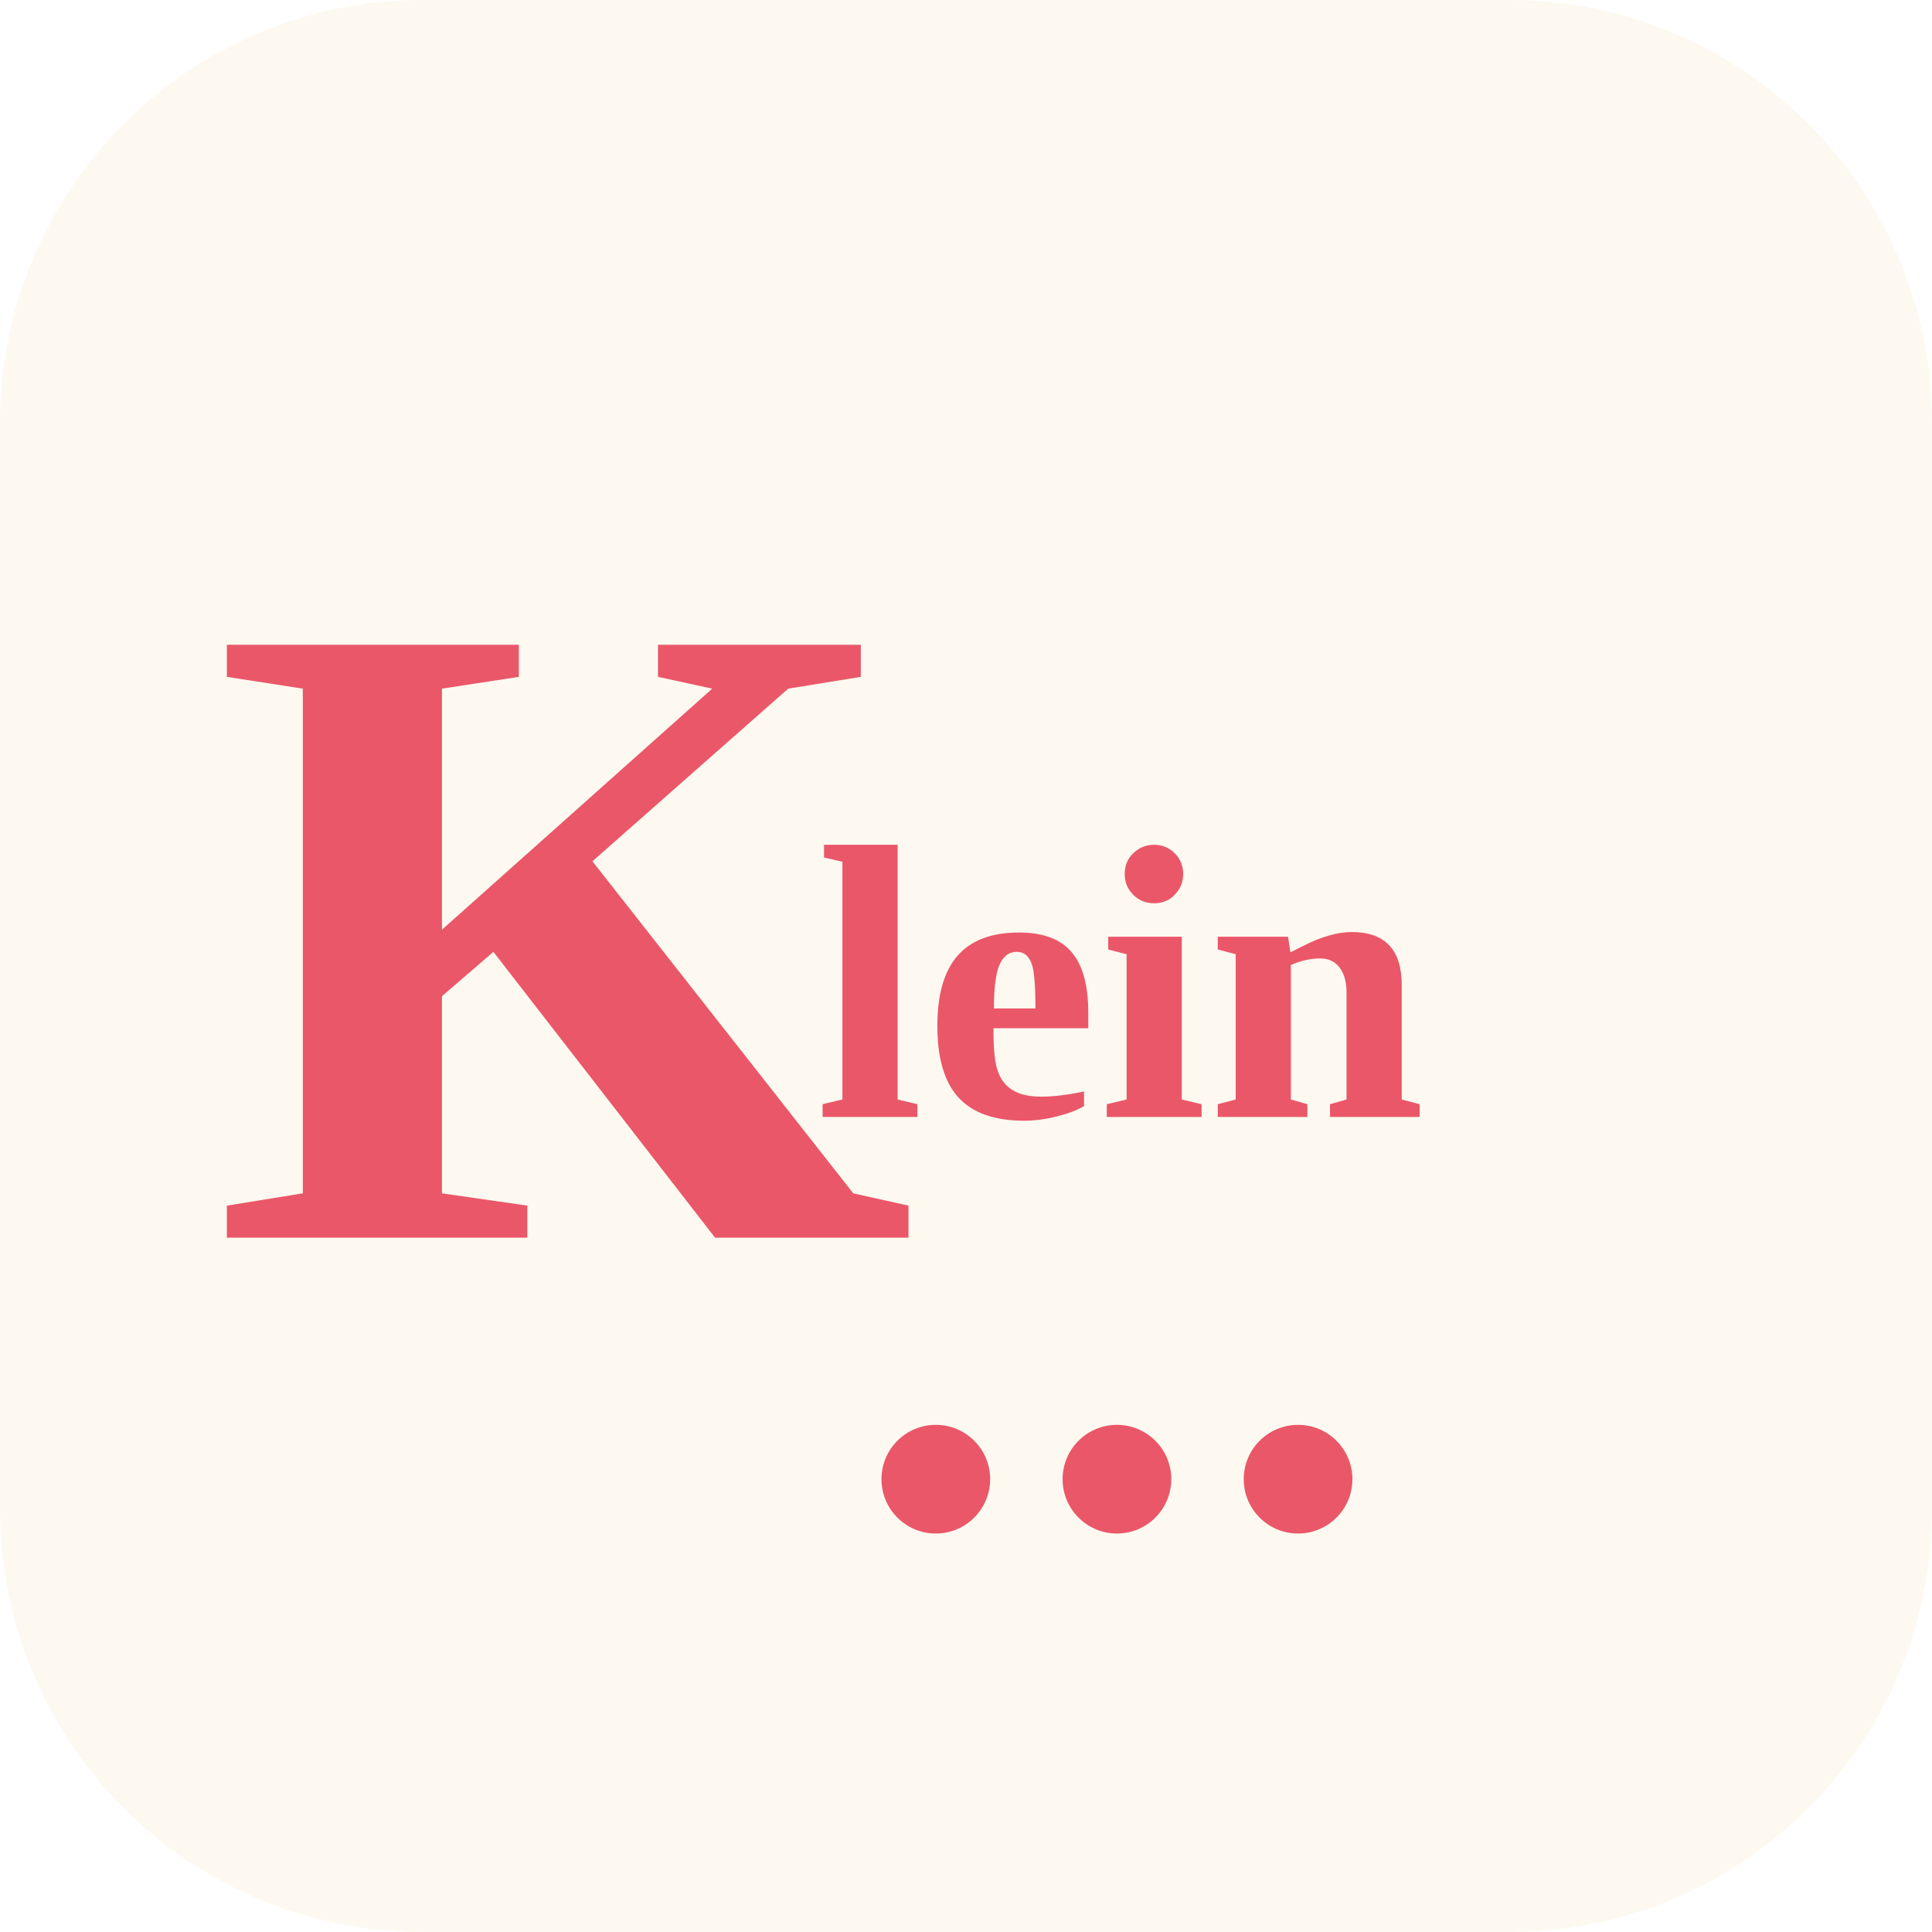
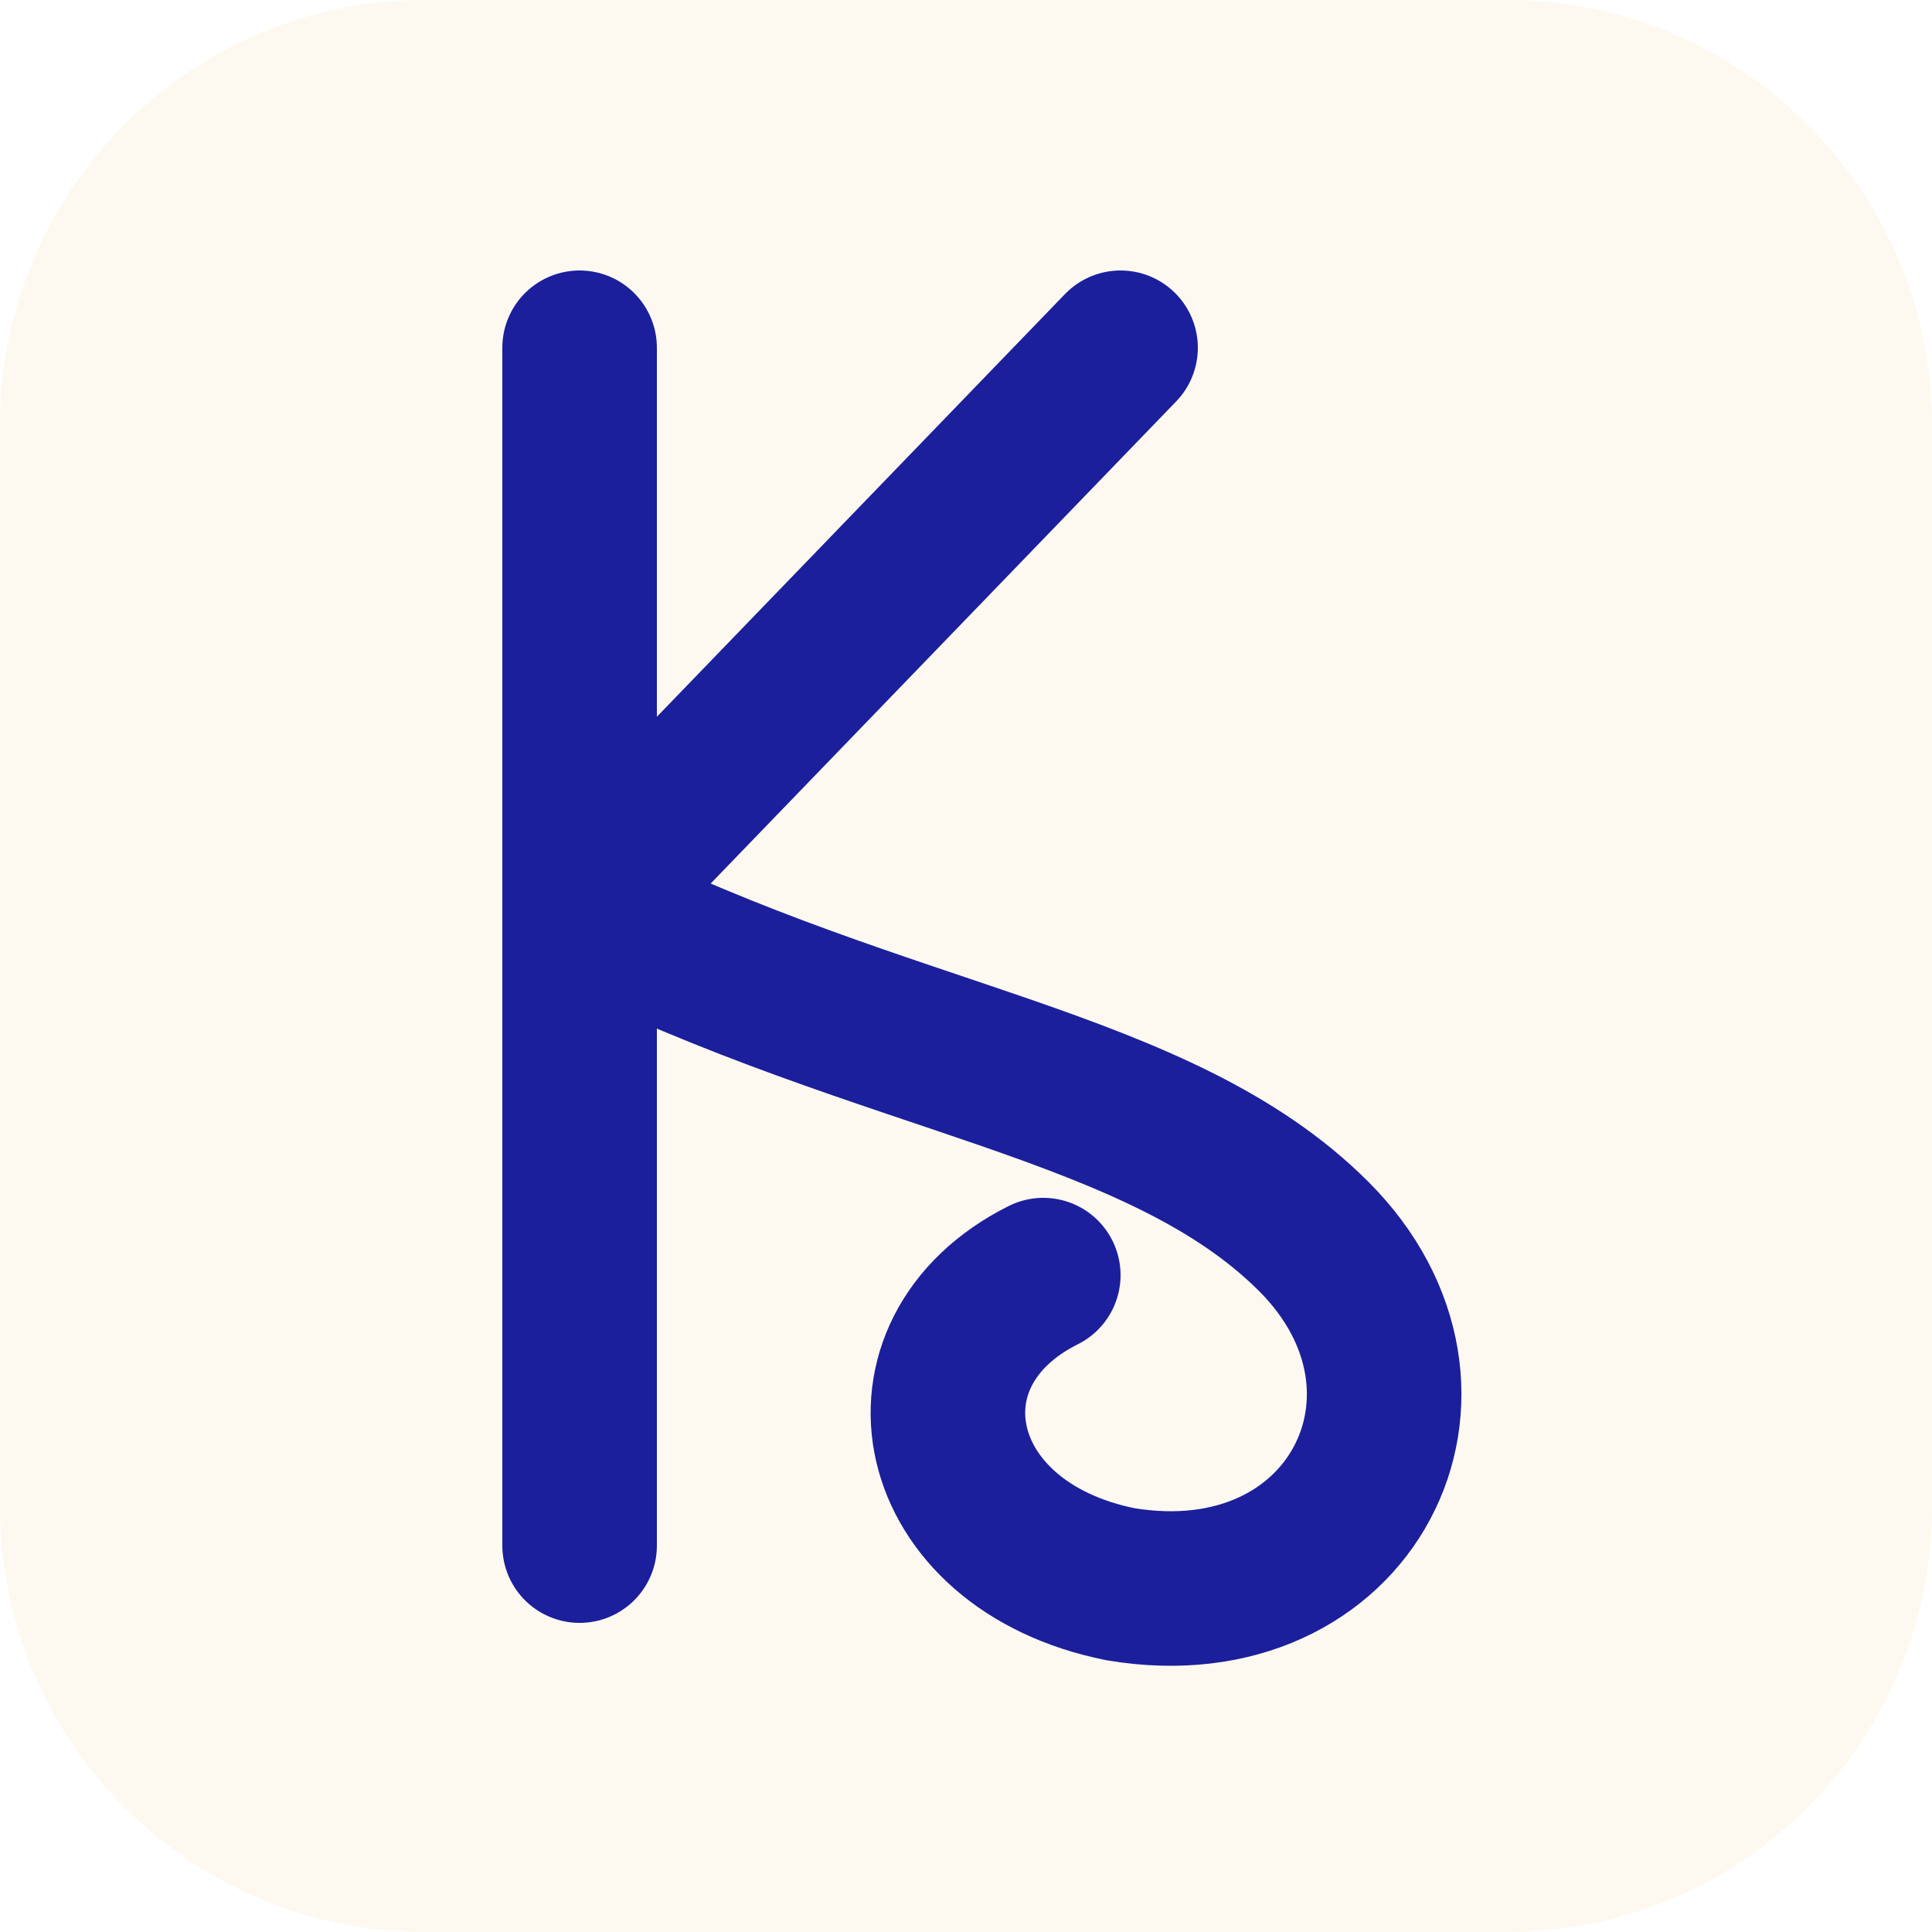
- <svg xmlns="http://www.w3.org/2000/svg" viewBox="0 0 64 64">
-   <rect width="64" height="64" rx="14" fill="#fdf9f0" />
-   <text x="7" y="41" font-family="Georgia, 'Times New Roman', serif" font-size="30" font-weight="700" fill="#ea5769">K</text>
-   <text x="27" y="37" font-family="Georgia, 'Times New Roman', serif" font-size="13" font-weight="600" fill="#ea5769">lein</text>
-   <circle cx="31" cy="49" r="1.8" fill="#ea5769" />
-   <circle cx="37" cy="49" r="1.8" fill="#ea5769" />
-   <circle cx="43" cy="49" r="1.8" fill="#ea5769" />
+ <svg xmlns="http://www.w3.org/2000/svg" viewBox="0 0 100 100">
+   <rect width="100" height="100" rx="22" fill="#fdf9f0" />
+   <path d="M30,18 L30,80        M30,47 L58,18        M30,47 C46,55 60,56 68,64 C76,72 70,84 58,82 C48,80 46,70 54,66" fill="none" stroke="#1B1F9C" stroke-width="8" stroke-linecap="round" stroke-linejoin="round" />
</svg>
